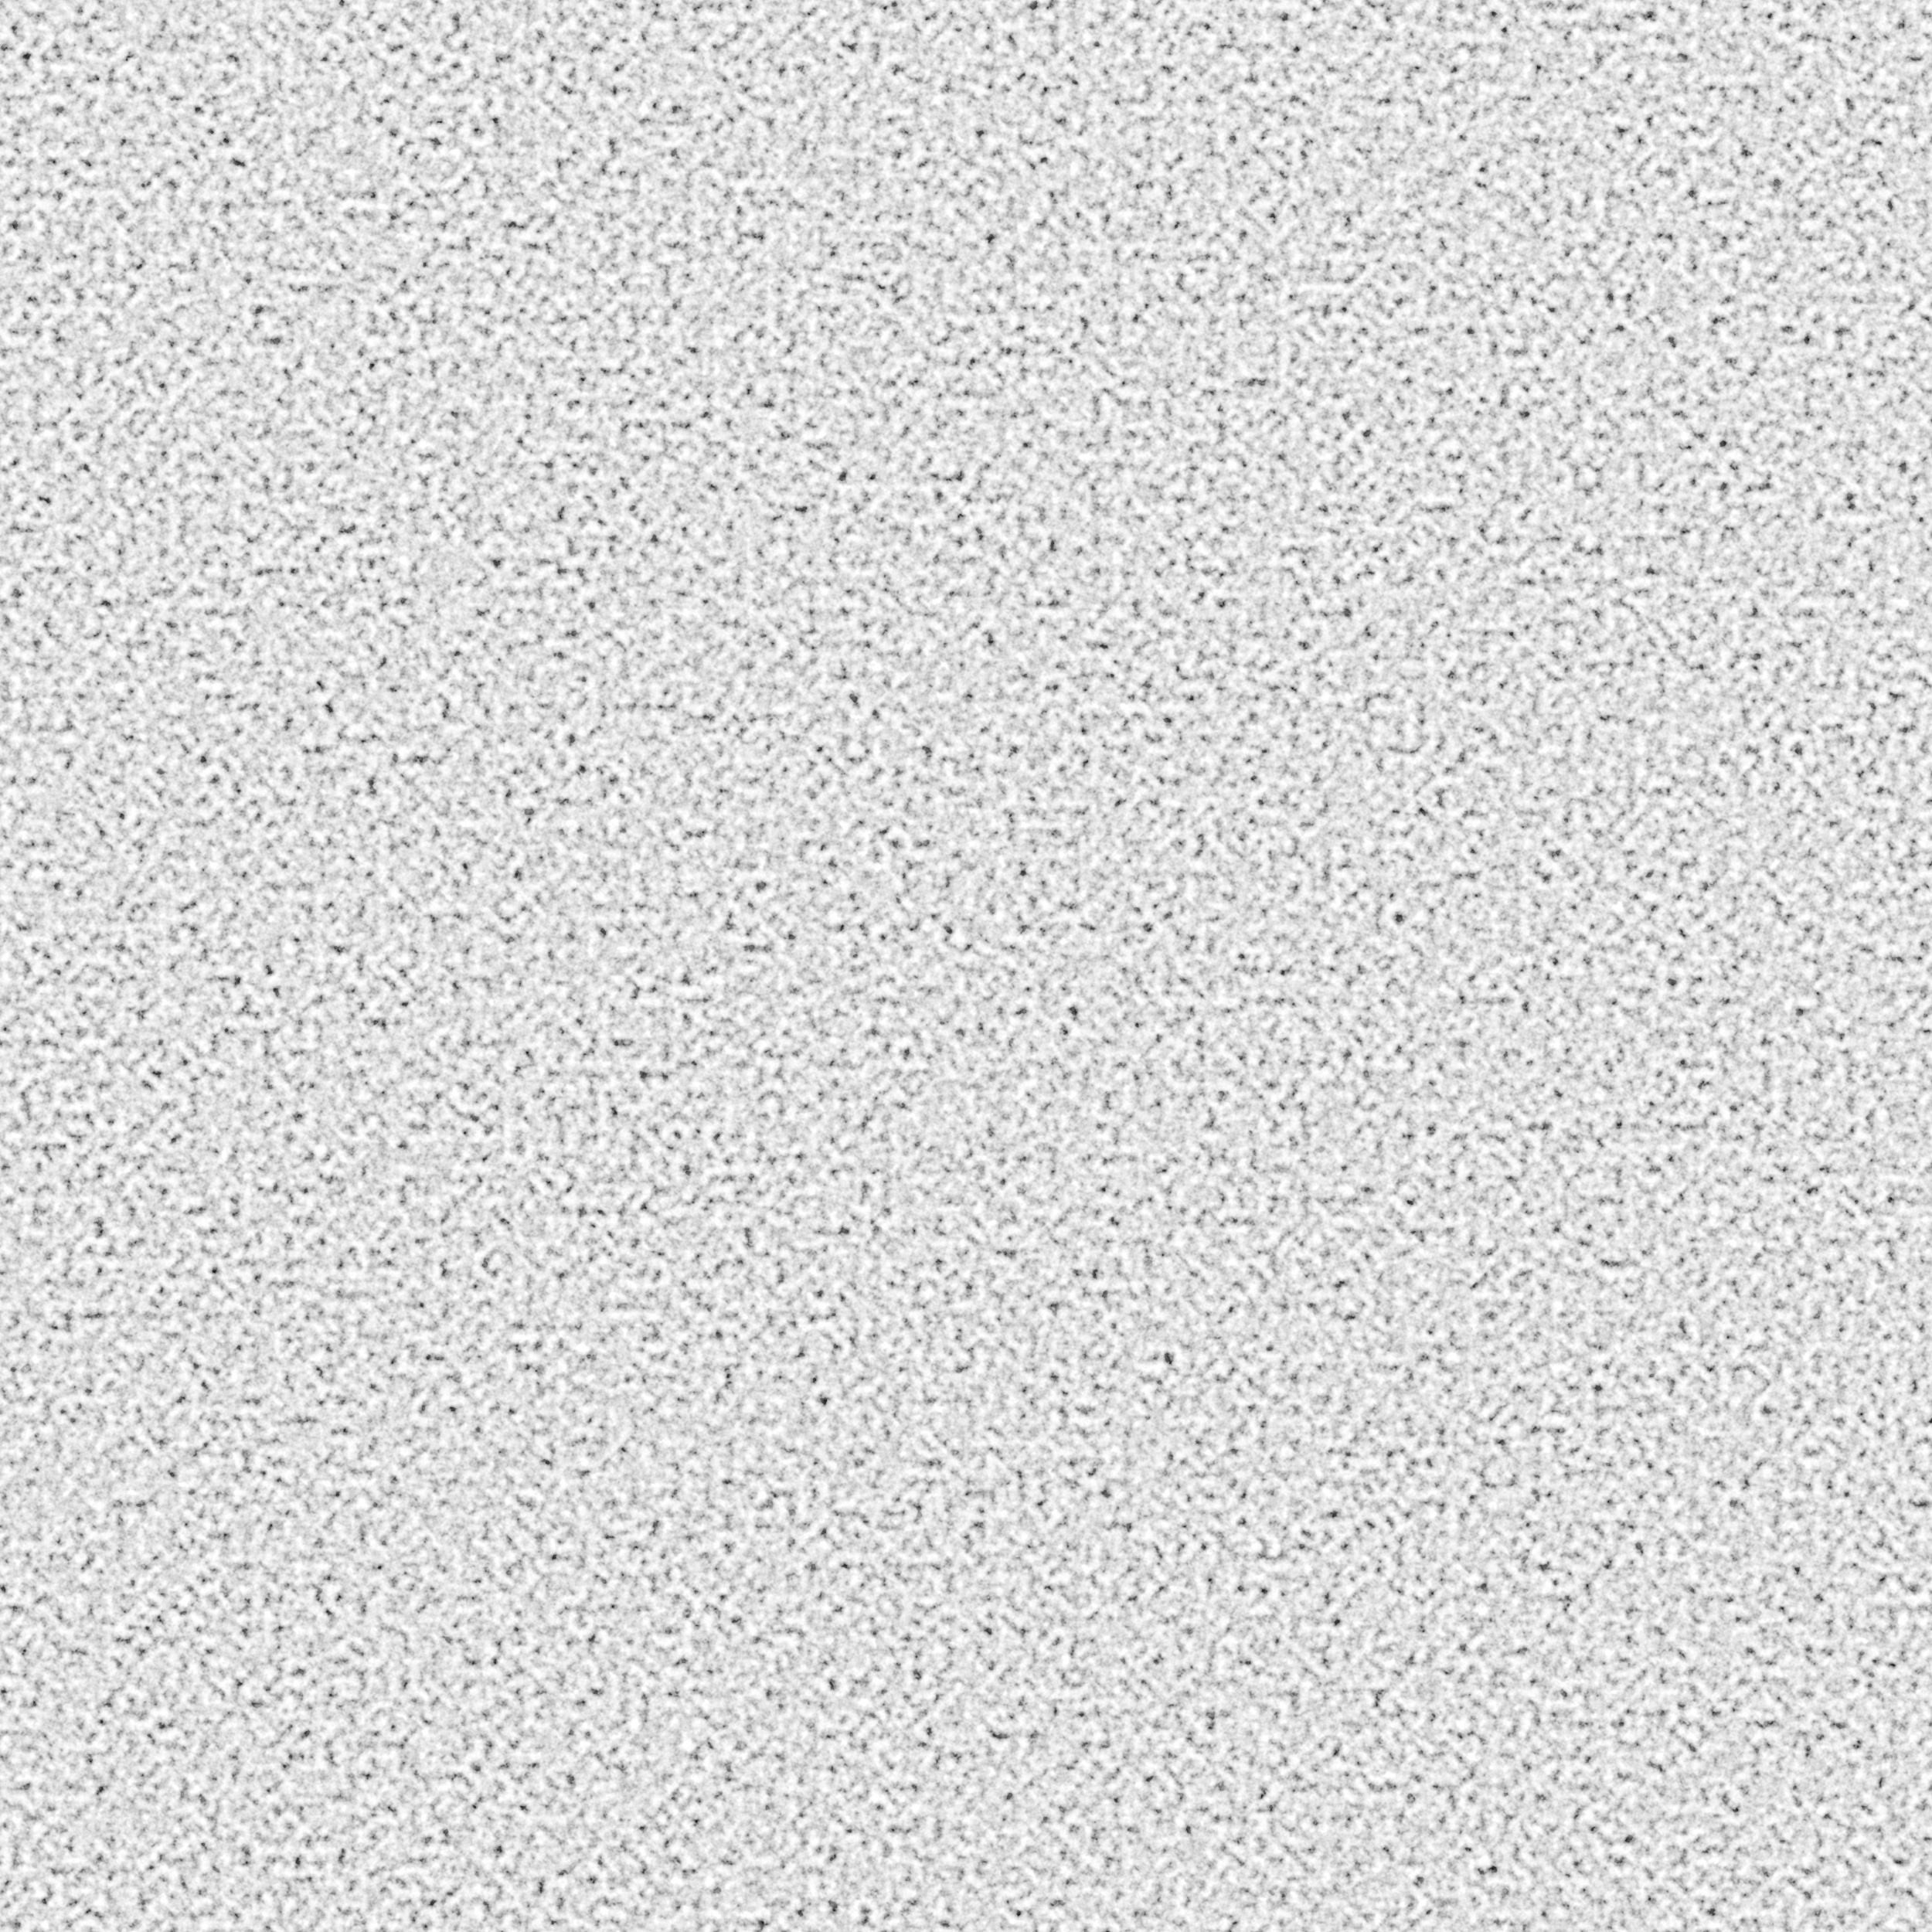
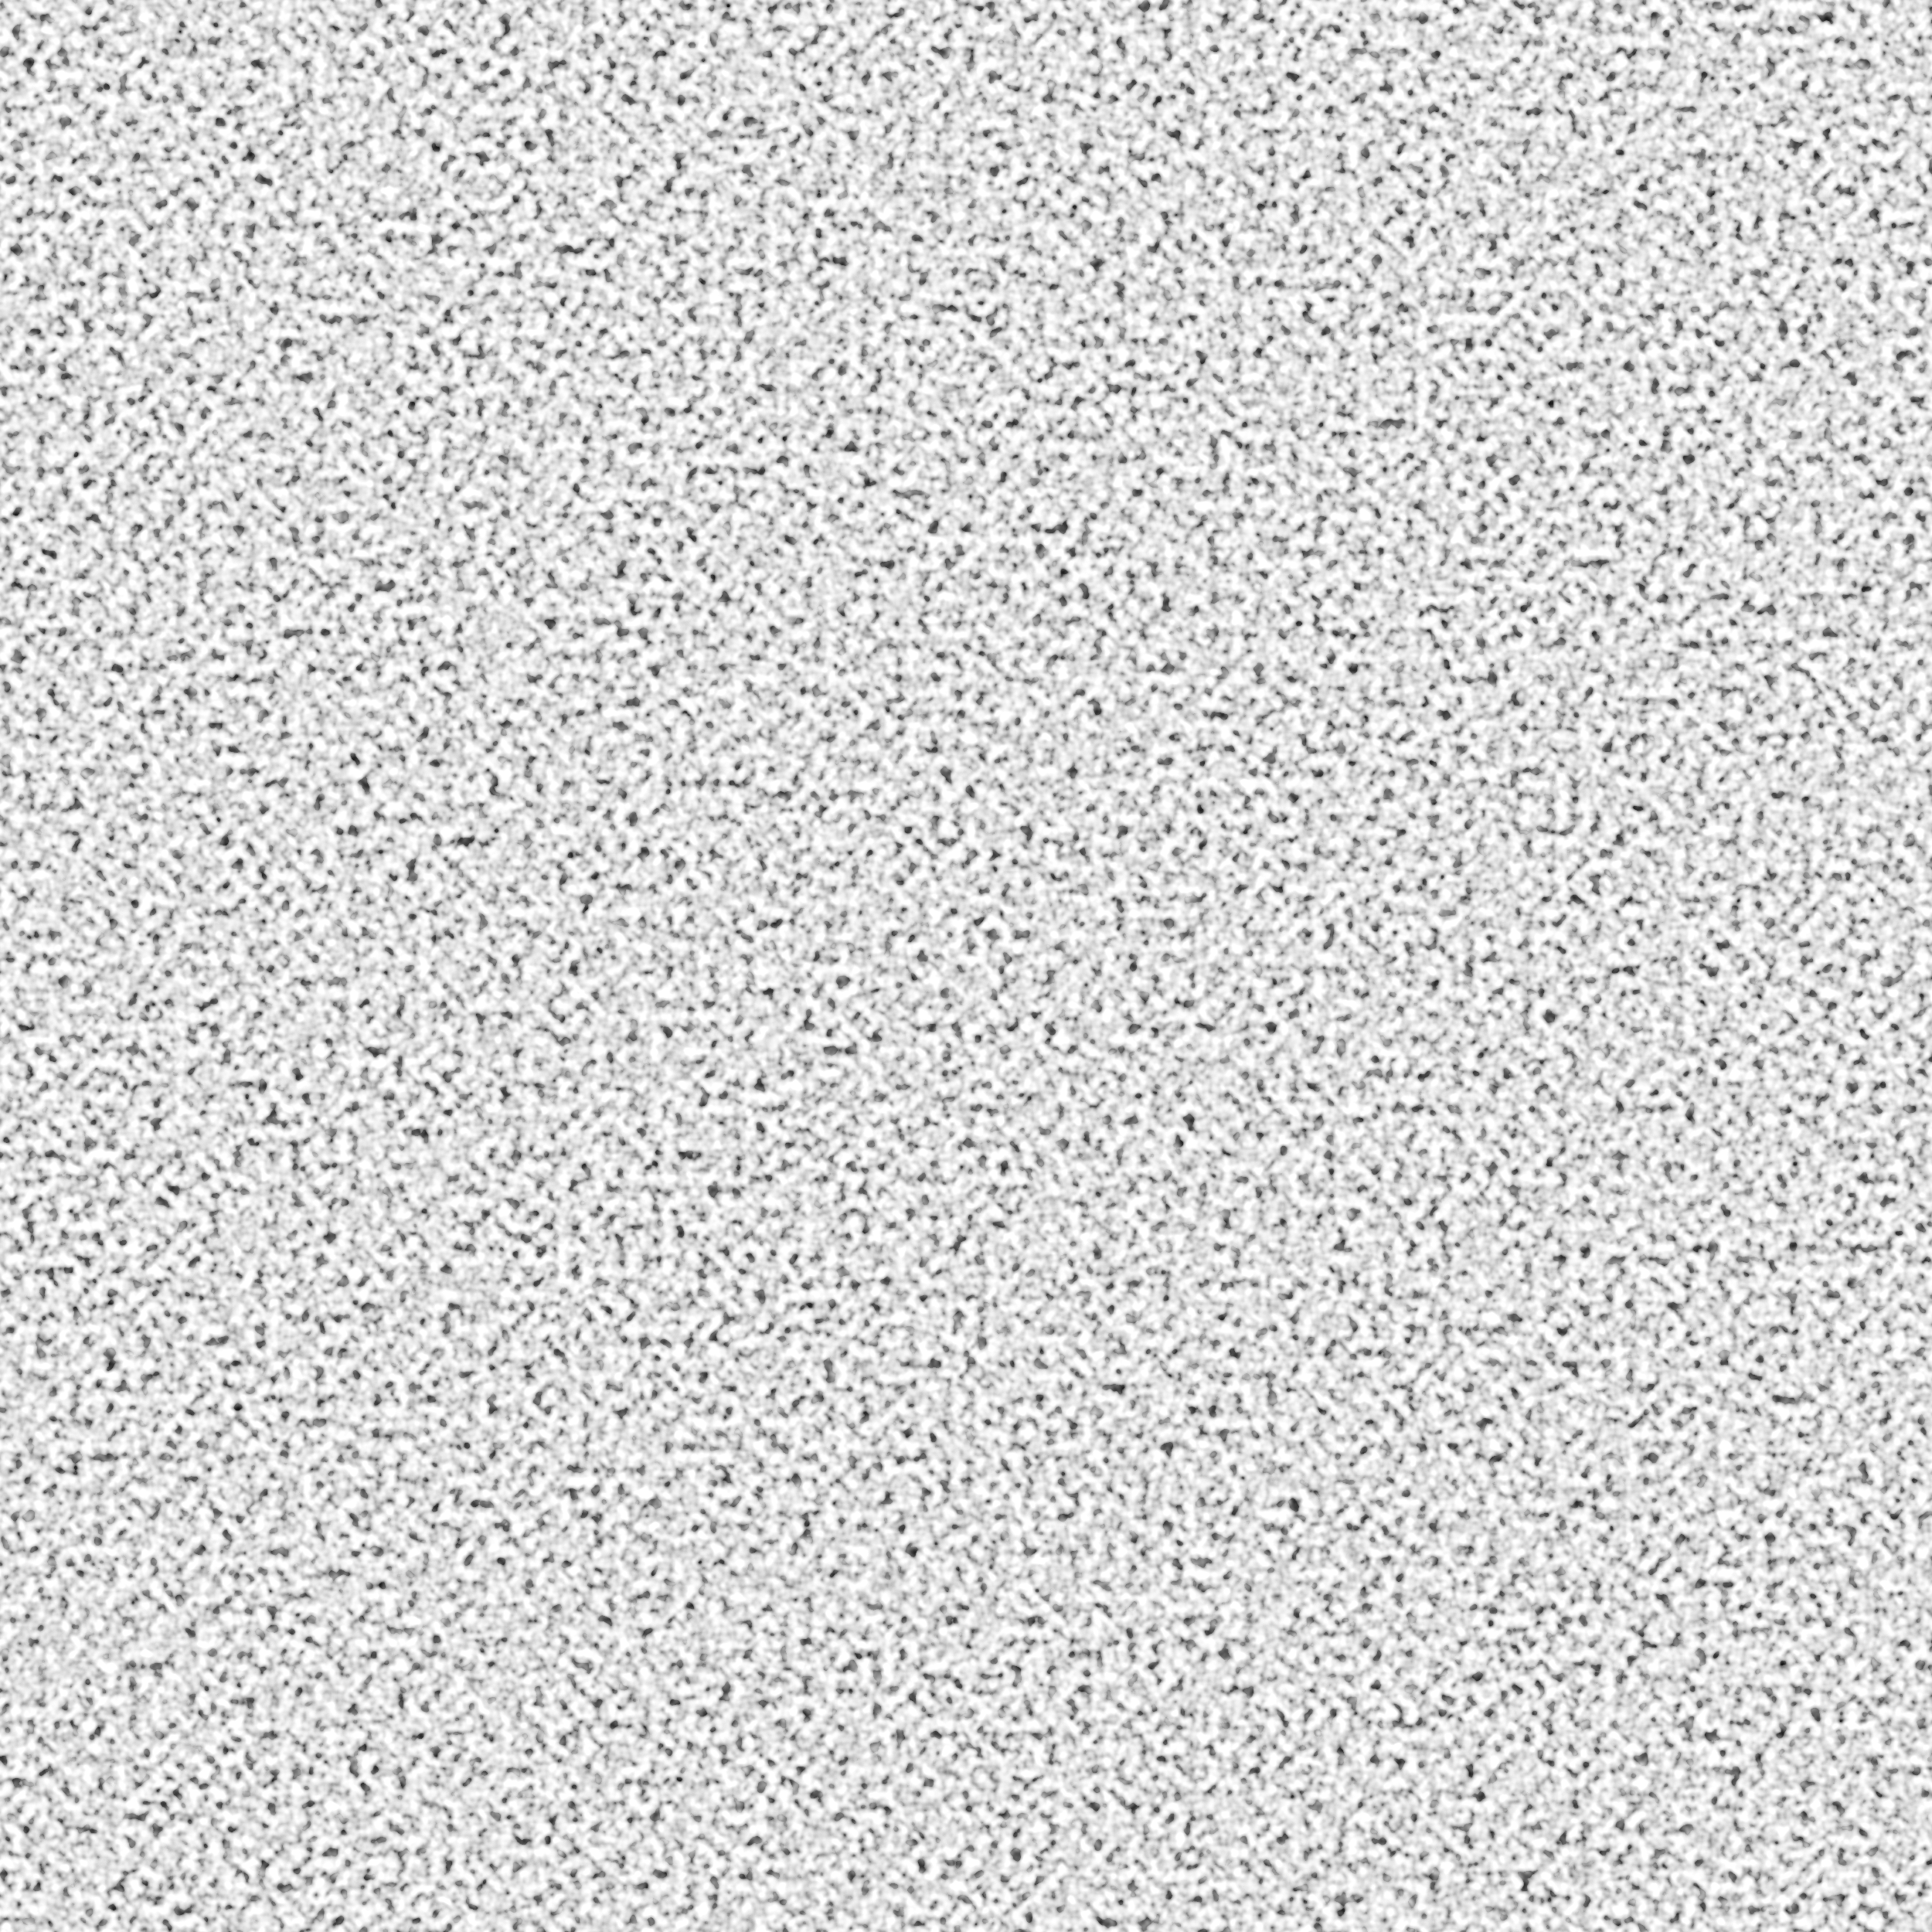
<svg xmlns="http://www.w3.org/2000/svg" width="256" height="256" viewBox="0 0 256 256">
  <filter id="grain" x="0" y="0" width="100%" height="100%">
-     <feTurbulence type="fractalNoise" baseFrequency="0.72" numOctaves="3" seed="12" stitchTiles="stitch" />
+     <feTurbulence type="fractalNoise" baseFrequency="0.65" numOctaves="2" seed="12" stitchTiles="stitch" />
    <feColorMatrix type="saturate" values="0" />
    <feComponentTransfer>
-       <feFuncR type="linear" slope="2.4" intercept="-0.7" />
-       <feFuncG type="linear" slope="2.4" intercept="-0.7" />
-       <feFuncB type="linear" slope="2.4" intercept="-0.7" />
+       <feFuncR type="linear" slope="3.6" intercept="-1.3" />
+       <feFuncG type="linear" slope="3.6" intercept="-1.3" />
+       <feFuncB type="linear" slope="3.6" intercept="-1.3" />
    </feComponentTransfer>
  </filter>
  <path fill="#808080" filter="url(#grain)" d="M0 0h256v256H0z" />
</svg>
